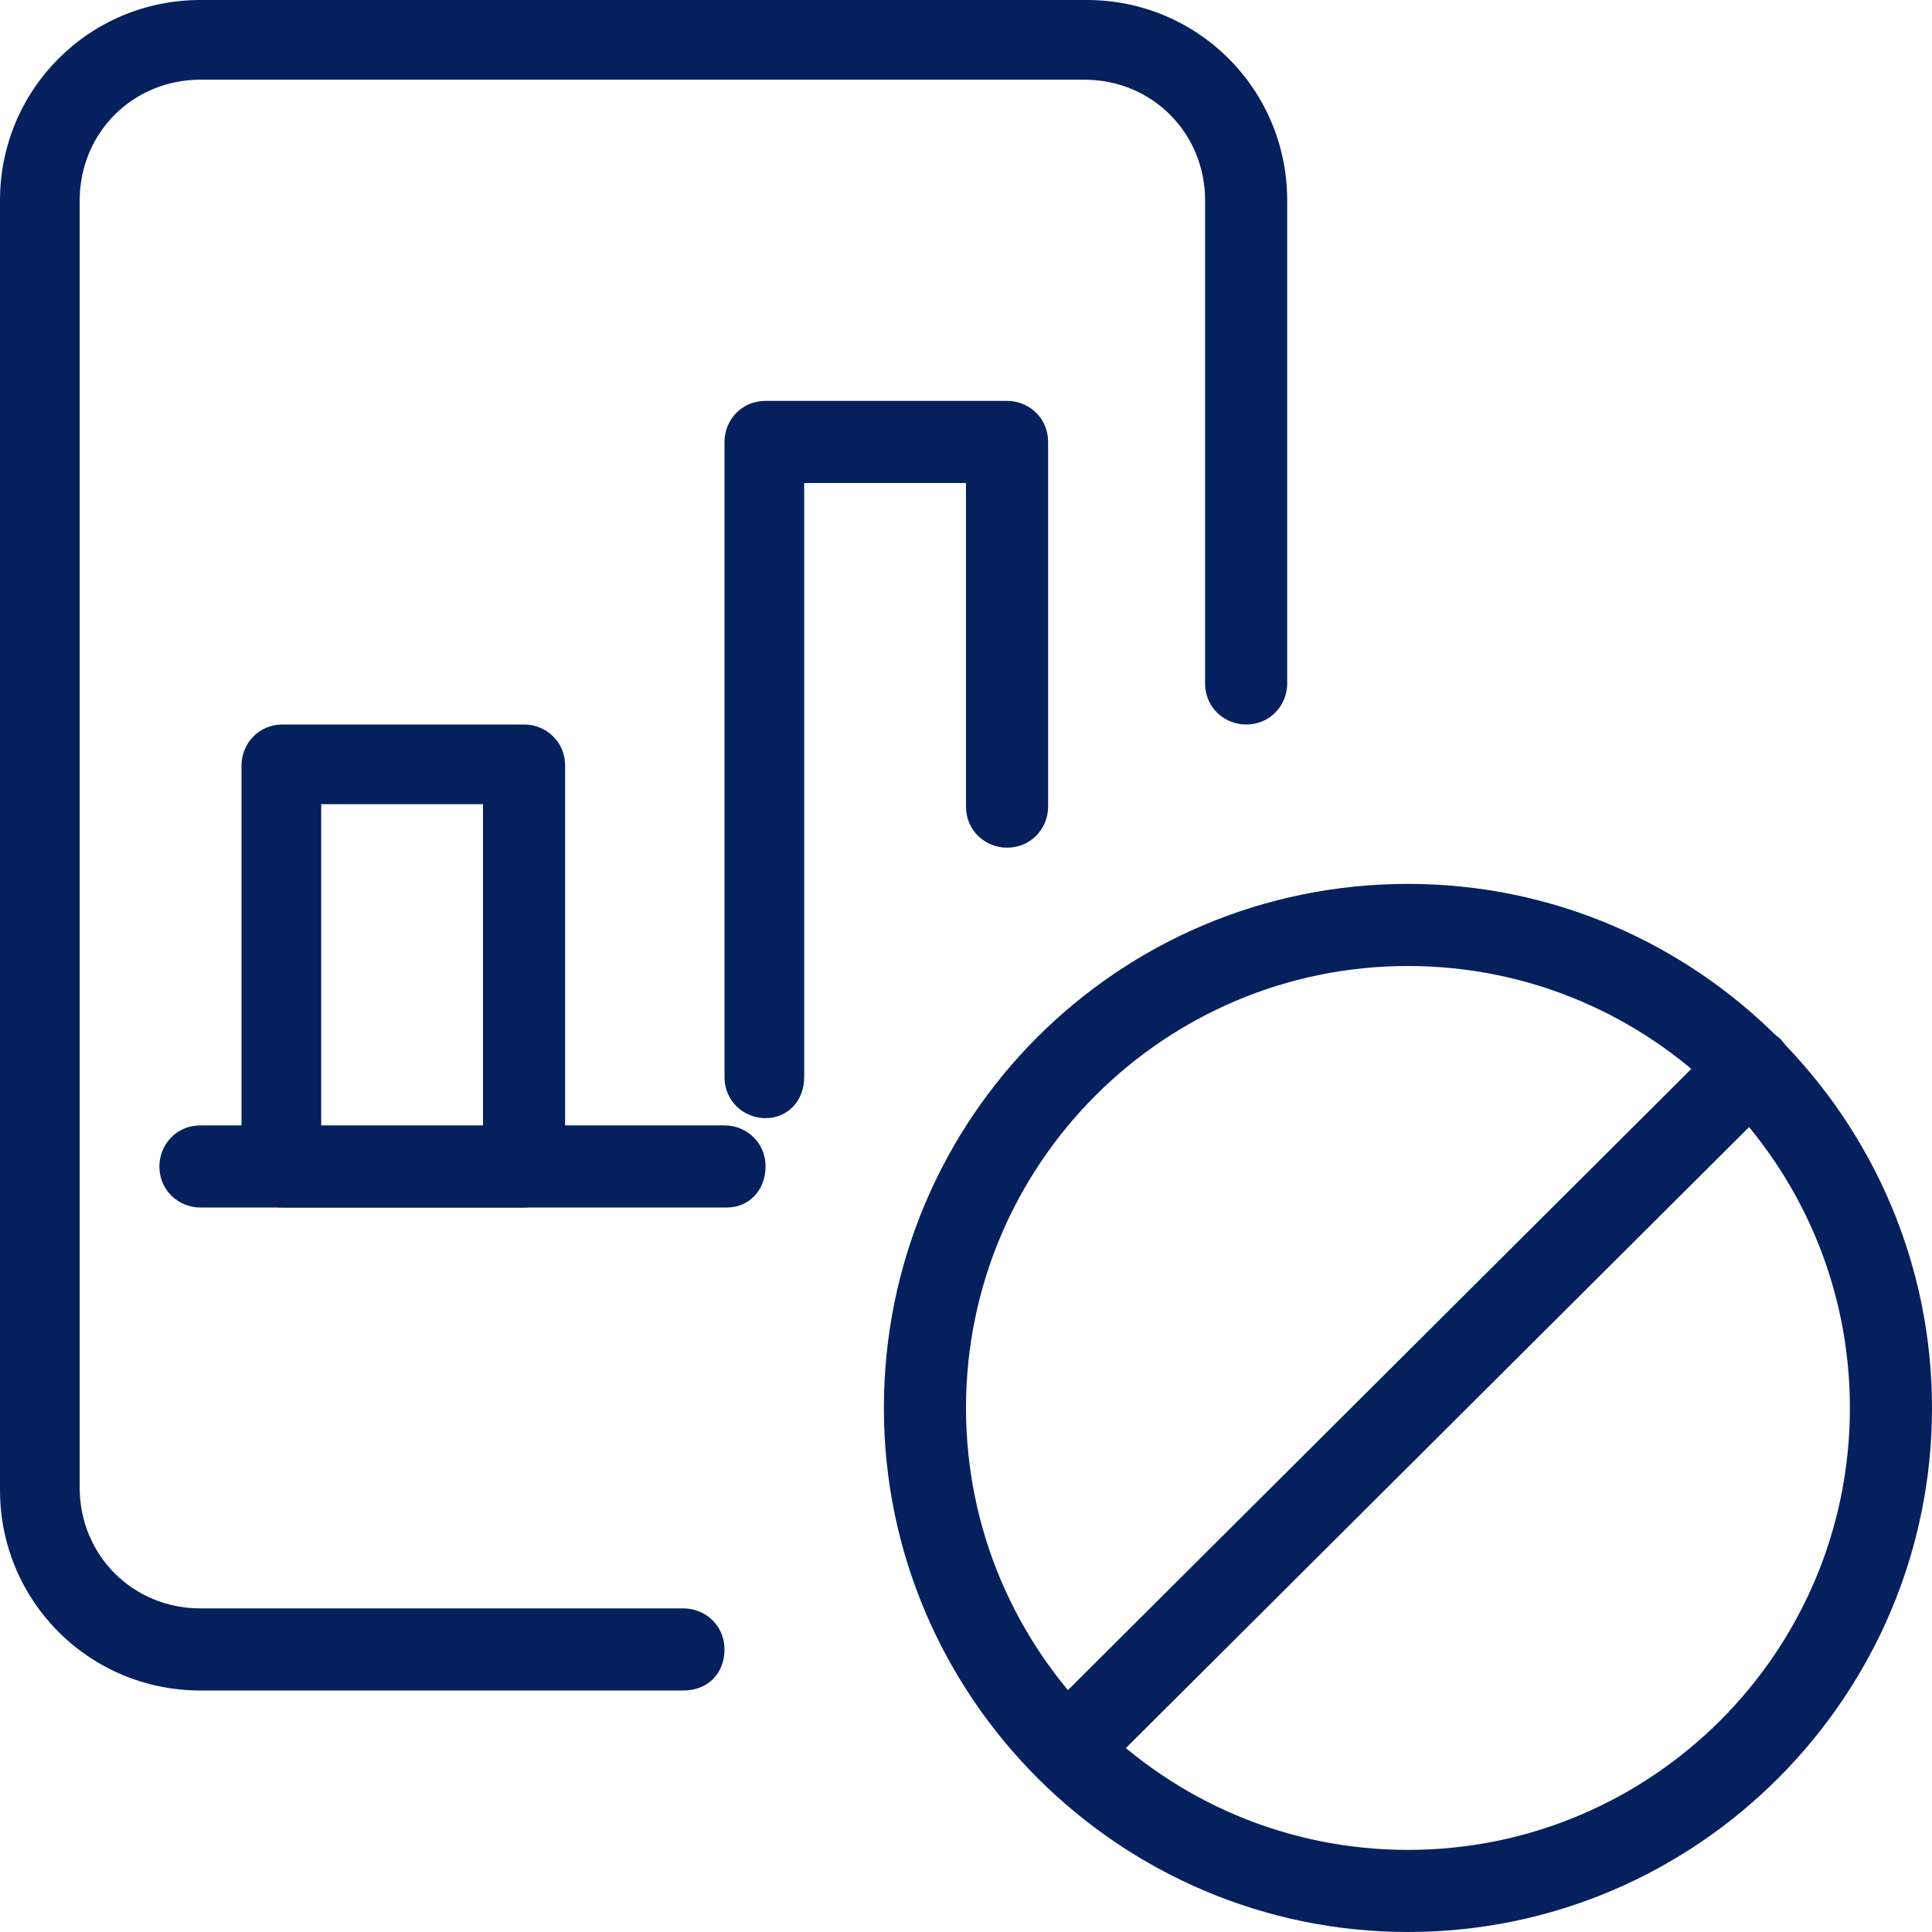
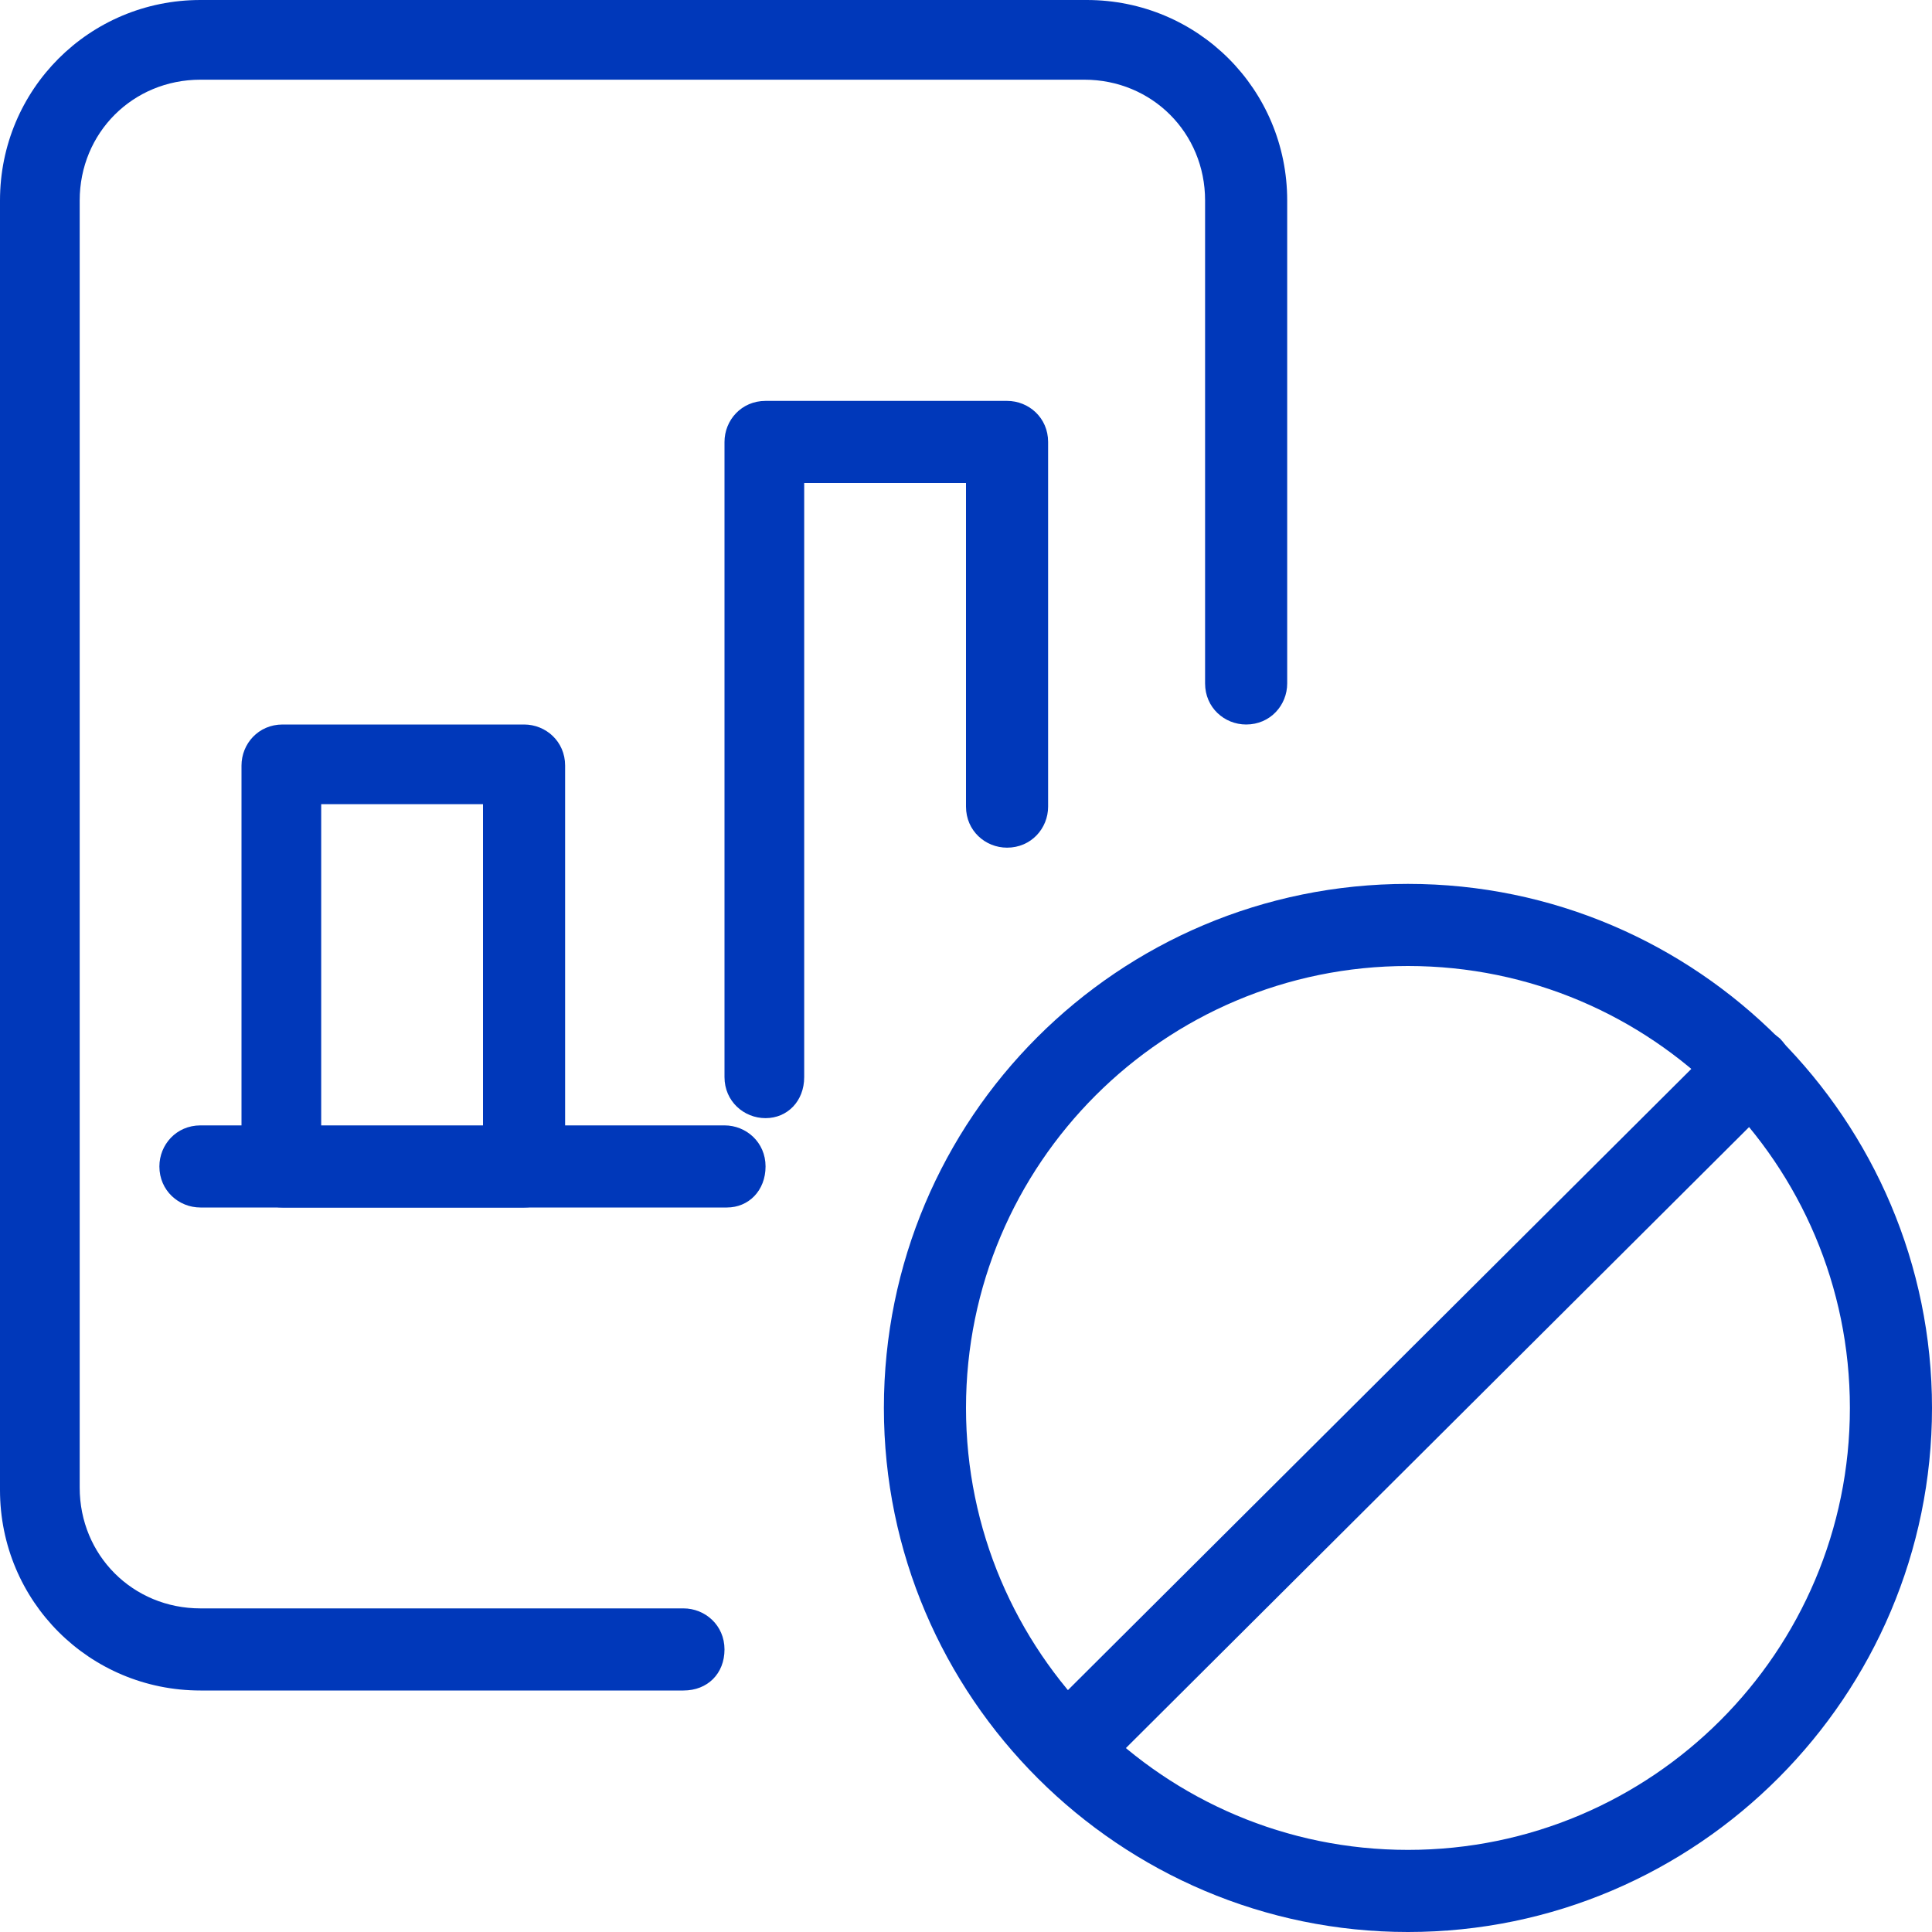
<svg xmlns="http://www.w3.org/2000/svg" version="1.1" id="_x31_" x="0px" y="0px" viewBox="0 0 80 80" style="enable-background:new 0 0 80 80;" xml:space="preserve">
  <style type="text/css">
- 	.st0{fill:#06205E;}
+ 	.st0{fill:#0038ba;}
</style>
  <path class="st0" d="M58.3,80c-11.9,0-21.7-9.7-21.7-21.7s9.7-21.7,21.7-21.7S80,46.4,80,58.3S70.3,80,58.3,80z M58.3,40  C48.2,40,40,48.2,40,58.3s8.2,18.3,18.3,18.3s18.3-8.2,18.3-18.3S68.4,40,58.3,40z" />
  <path class="st0" d="M44.2,74.1c-0.4,0-0.9-0.2-1.2-0.5c-0.6-0.7-0.6-1.7,0-2.4L71.3,43c0.7-0.6,1.7-0.6,2.4,0  c0.7,0.7,0.6,1.7,0,2.4L45.4,73.6C45.1,74,44.6,74.1,44.2,74.1L44.2,74.1z" />
  <path class="st0" d="M28.3,70h-20C3.7,70,0,66.3,0,61.7V8.3C0,3.7,3.7,0,8.3,0H45c4.6,0,8.3,3.7,8.3,8.3v20c0,0.9-0.7,1.7-1.7,1.7  c-0.9,0-1.7-0.7-1.7-1.7v-20c0-2.8-2.2-5-5-5H8.3c-2.8,0-5,2.2-5,5v53.3c0,2.8,2.2,5,5,5h20c0.9,0,1.7,0.7,1.7,1.7  C30,69.3,29.3,70,28.3,70z" />
  <path class="st0" d="M31.7,46.3c-0.9,0-1.7-0.7-1.7-1.7V18.3c0-0.9,0.7-1.7,1.7-1.7h10c0.9,0,1.7,0.7,1.7,1.7v15.1  c0,0.9-0.7,1.7-1.7,1.7c-0.9,0-1.7-0.7-1.7-1.7V20h-6.7v24.6C33.3,45.6,32.6,46.3,31.7,46.3z" />
  <path class="st0" d="M21.7,50h-10c-0.9,0-1.7-0.7-1.7-1.7V31.7c0-0.9,0.7-1.7,1.7-1.7h10c0.9,0,1.7,0.7,1.7,1.7v16.7  C23.3,49.3,22.6,50,21.7,50z M13.3,46.7H20V33.3h-6.7V46.7z" />
  <path class="st0" d="M30.1,50H8.3c-0.9,0-1.7-0.7-1.7-1.7c0-0.9,0.7-1.7,1.7-1.7h21.7c0.9,0,1.7,0.7,1.7,1.7  C31.7,49.3,31,50,30.1,50z" />
</svg>
